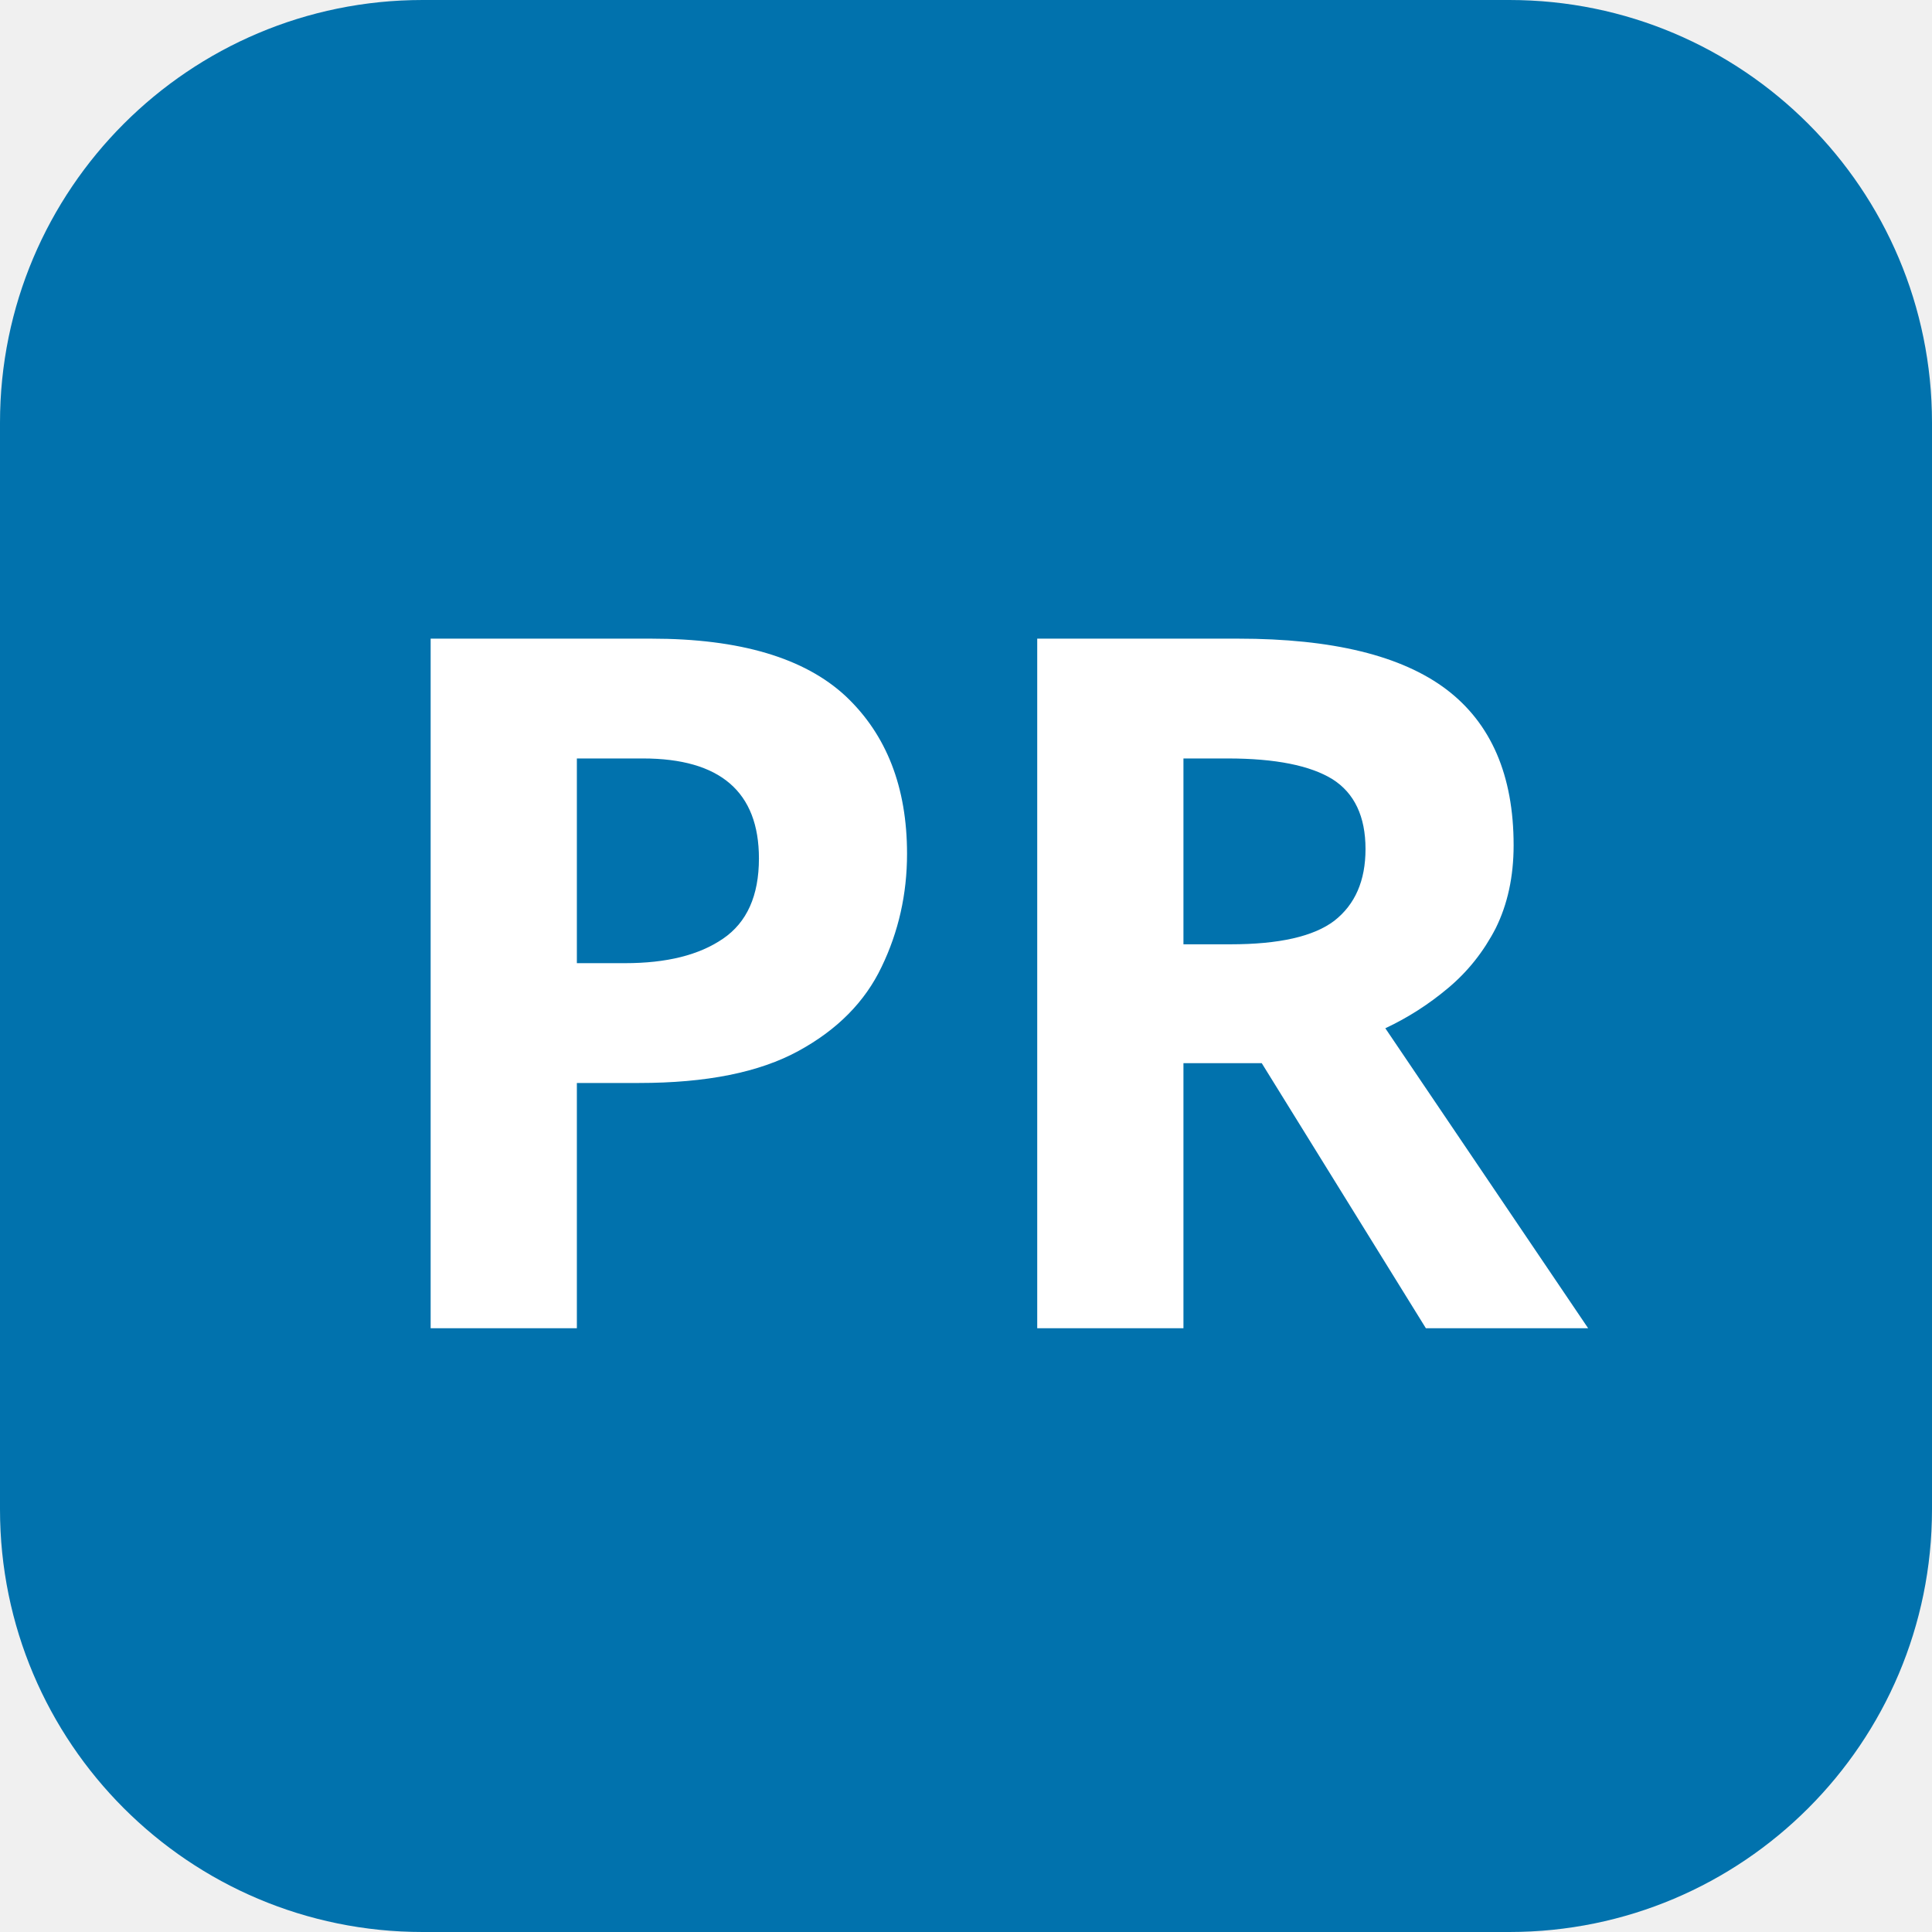
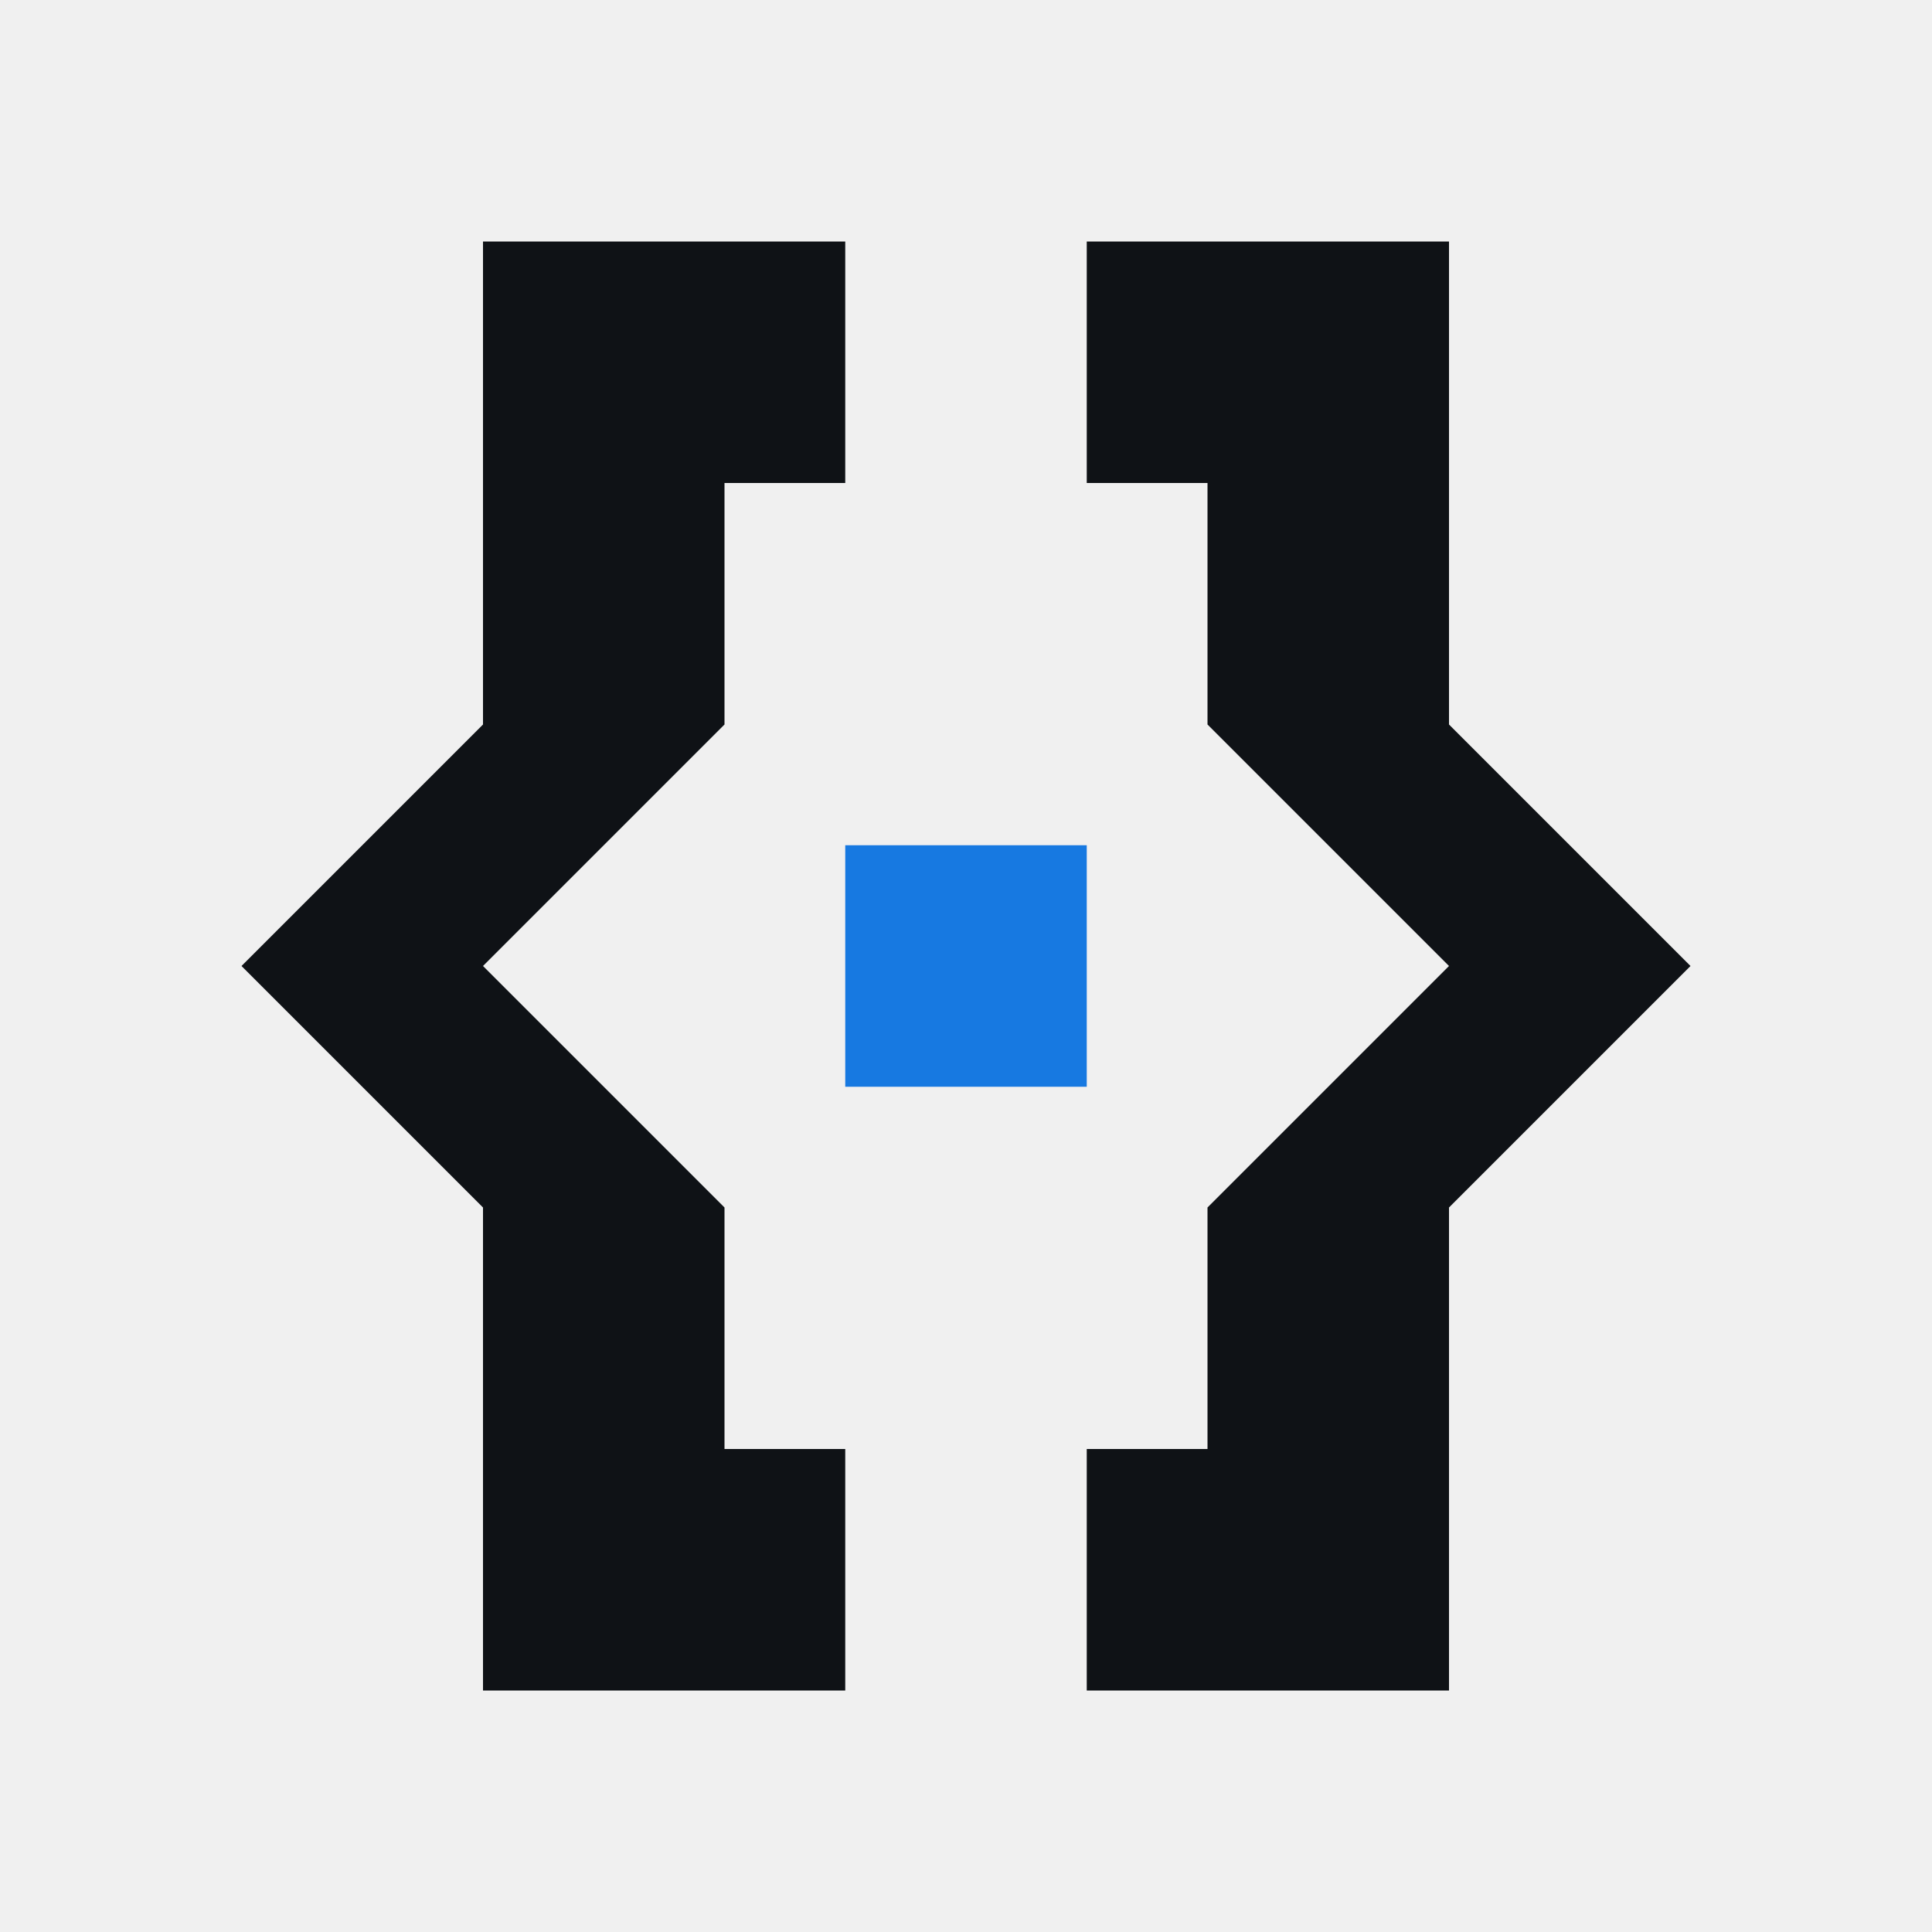
<svg xmlns="http://www.w3.org/2000/svg" viewBox="0 0 32 32">
-   <rect width="32" height="32" rx="7" fill="#0172ad" />
-   <text x="16" y="22" text-anchor="middle" font-family="system-ui, sans-serif" font-weight="700" font-size="16" fill="#fff">PR</text>
+   <style>
+     .b { fill: #0f1216 }
+     .a { fill: #1779e1 }
+     @media (prefers-color-scheme: dark) {
+       .b { fill: #eef1f5 }
+       .a { fill: #5cb2f7 }
+     }
+   </style>
+   <path class="b" d="M8 4H14V8H12V12L8 16L12 20V24H14V28H8V20L4 16L8 12Z" />
+   <path class="b" d="M24 4H18V8H20V12L24 16L20 20V24H18V28H24V20L28 16L24 12Z" />
+   <rect class="a" x="14" y="14" width="4" height="4" />
</svg>
